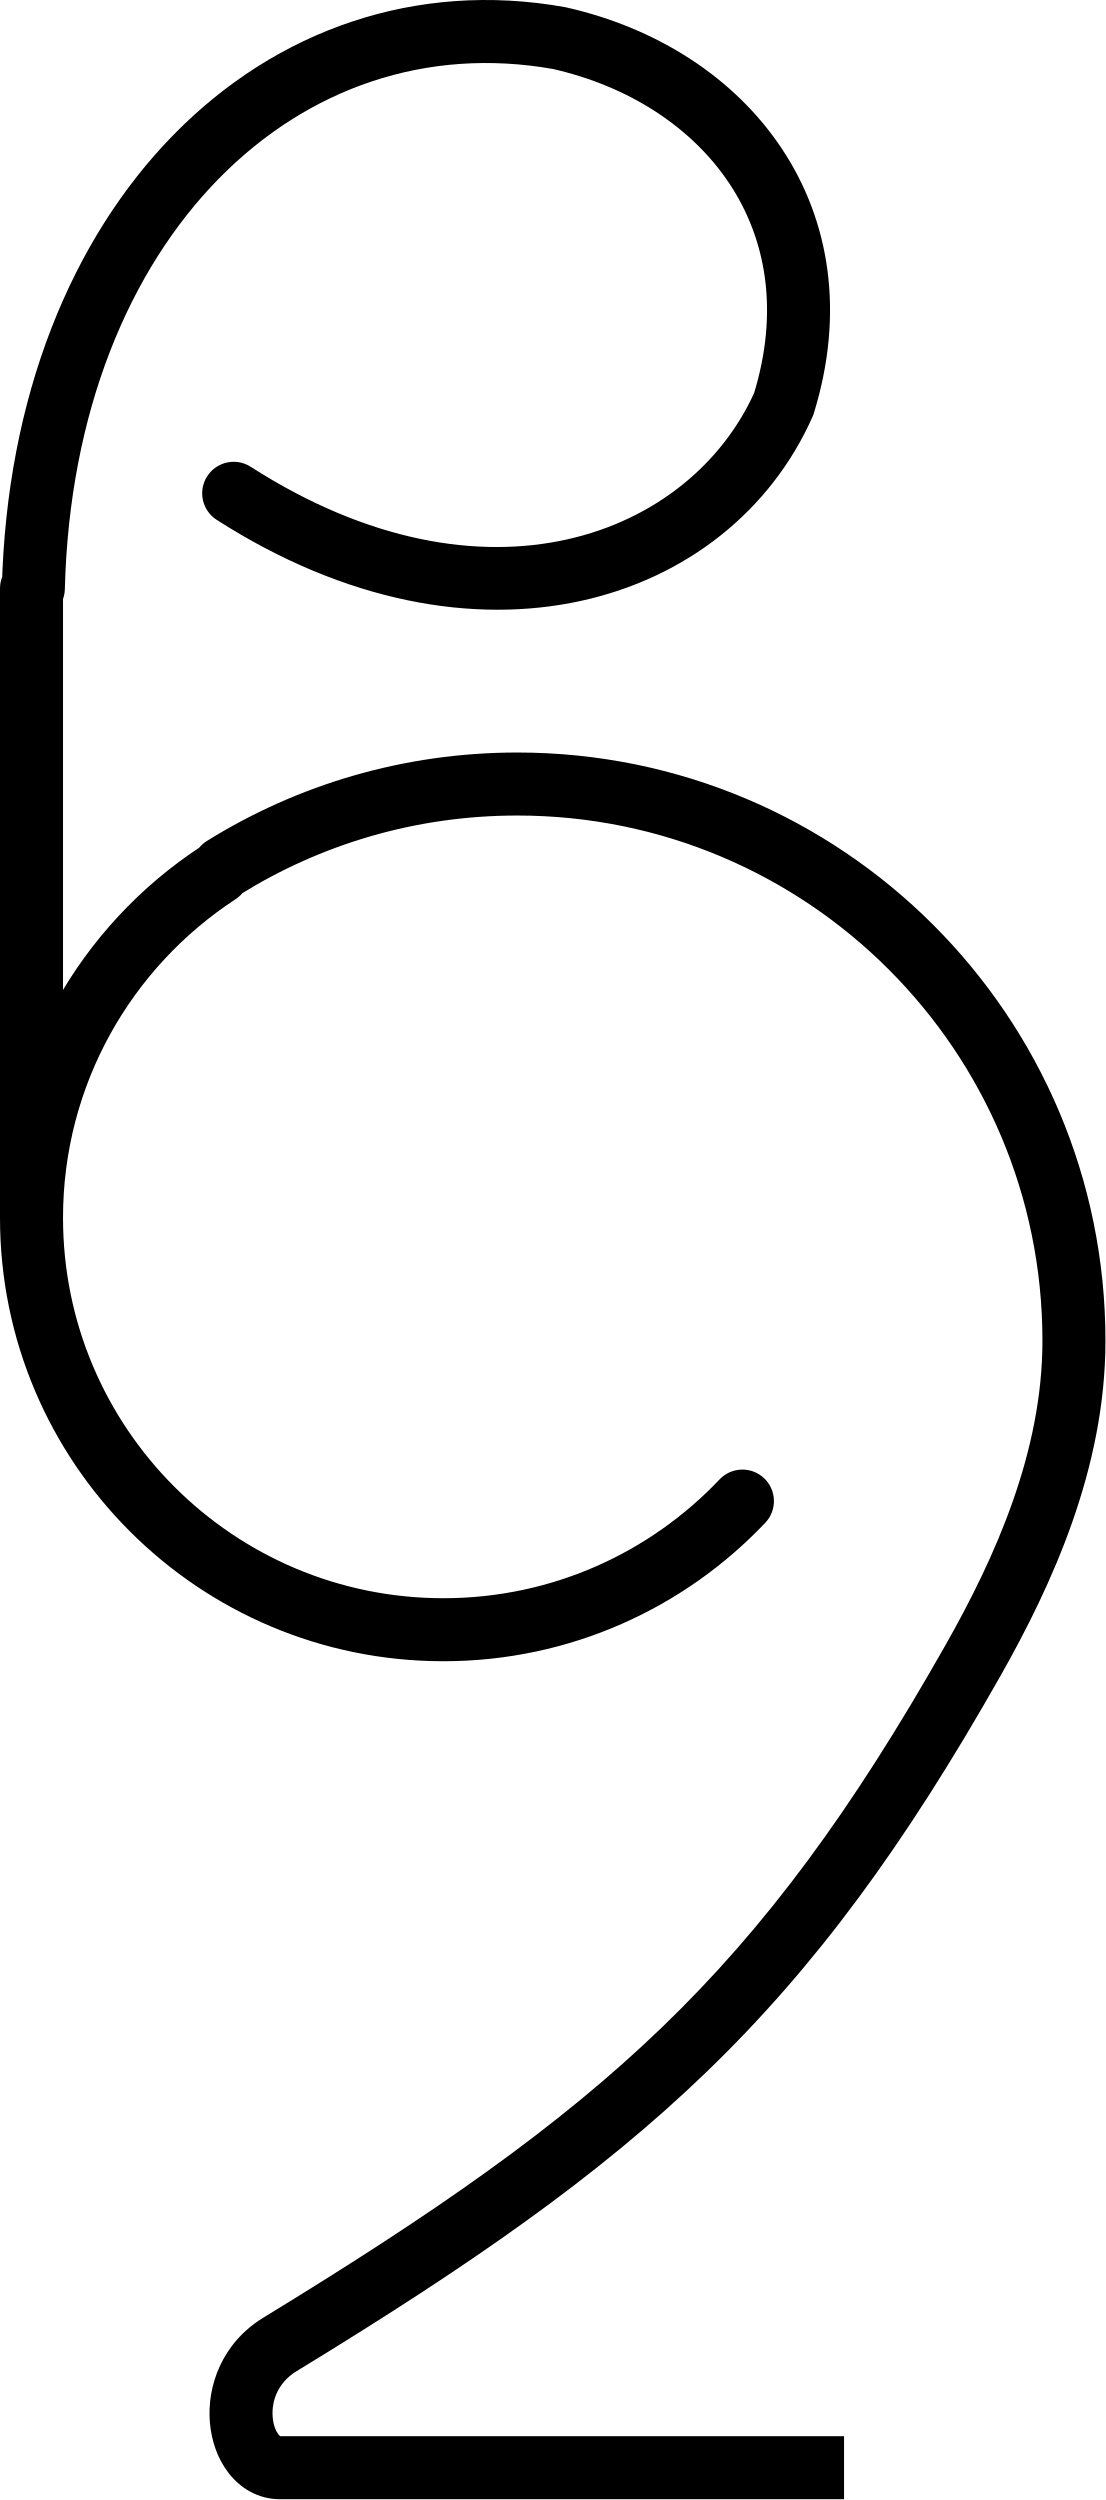
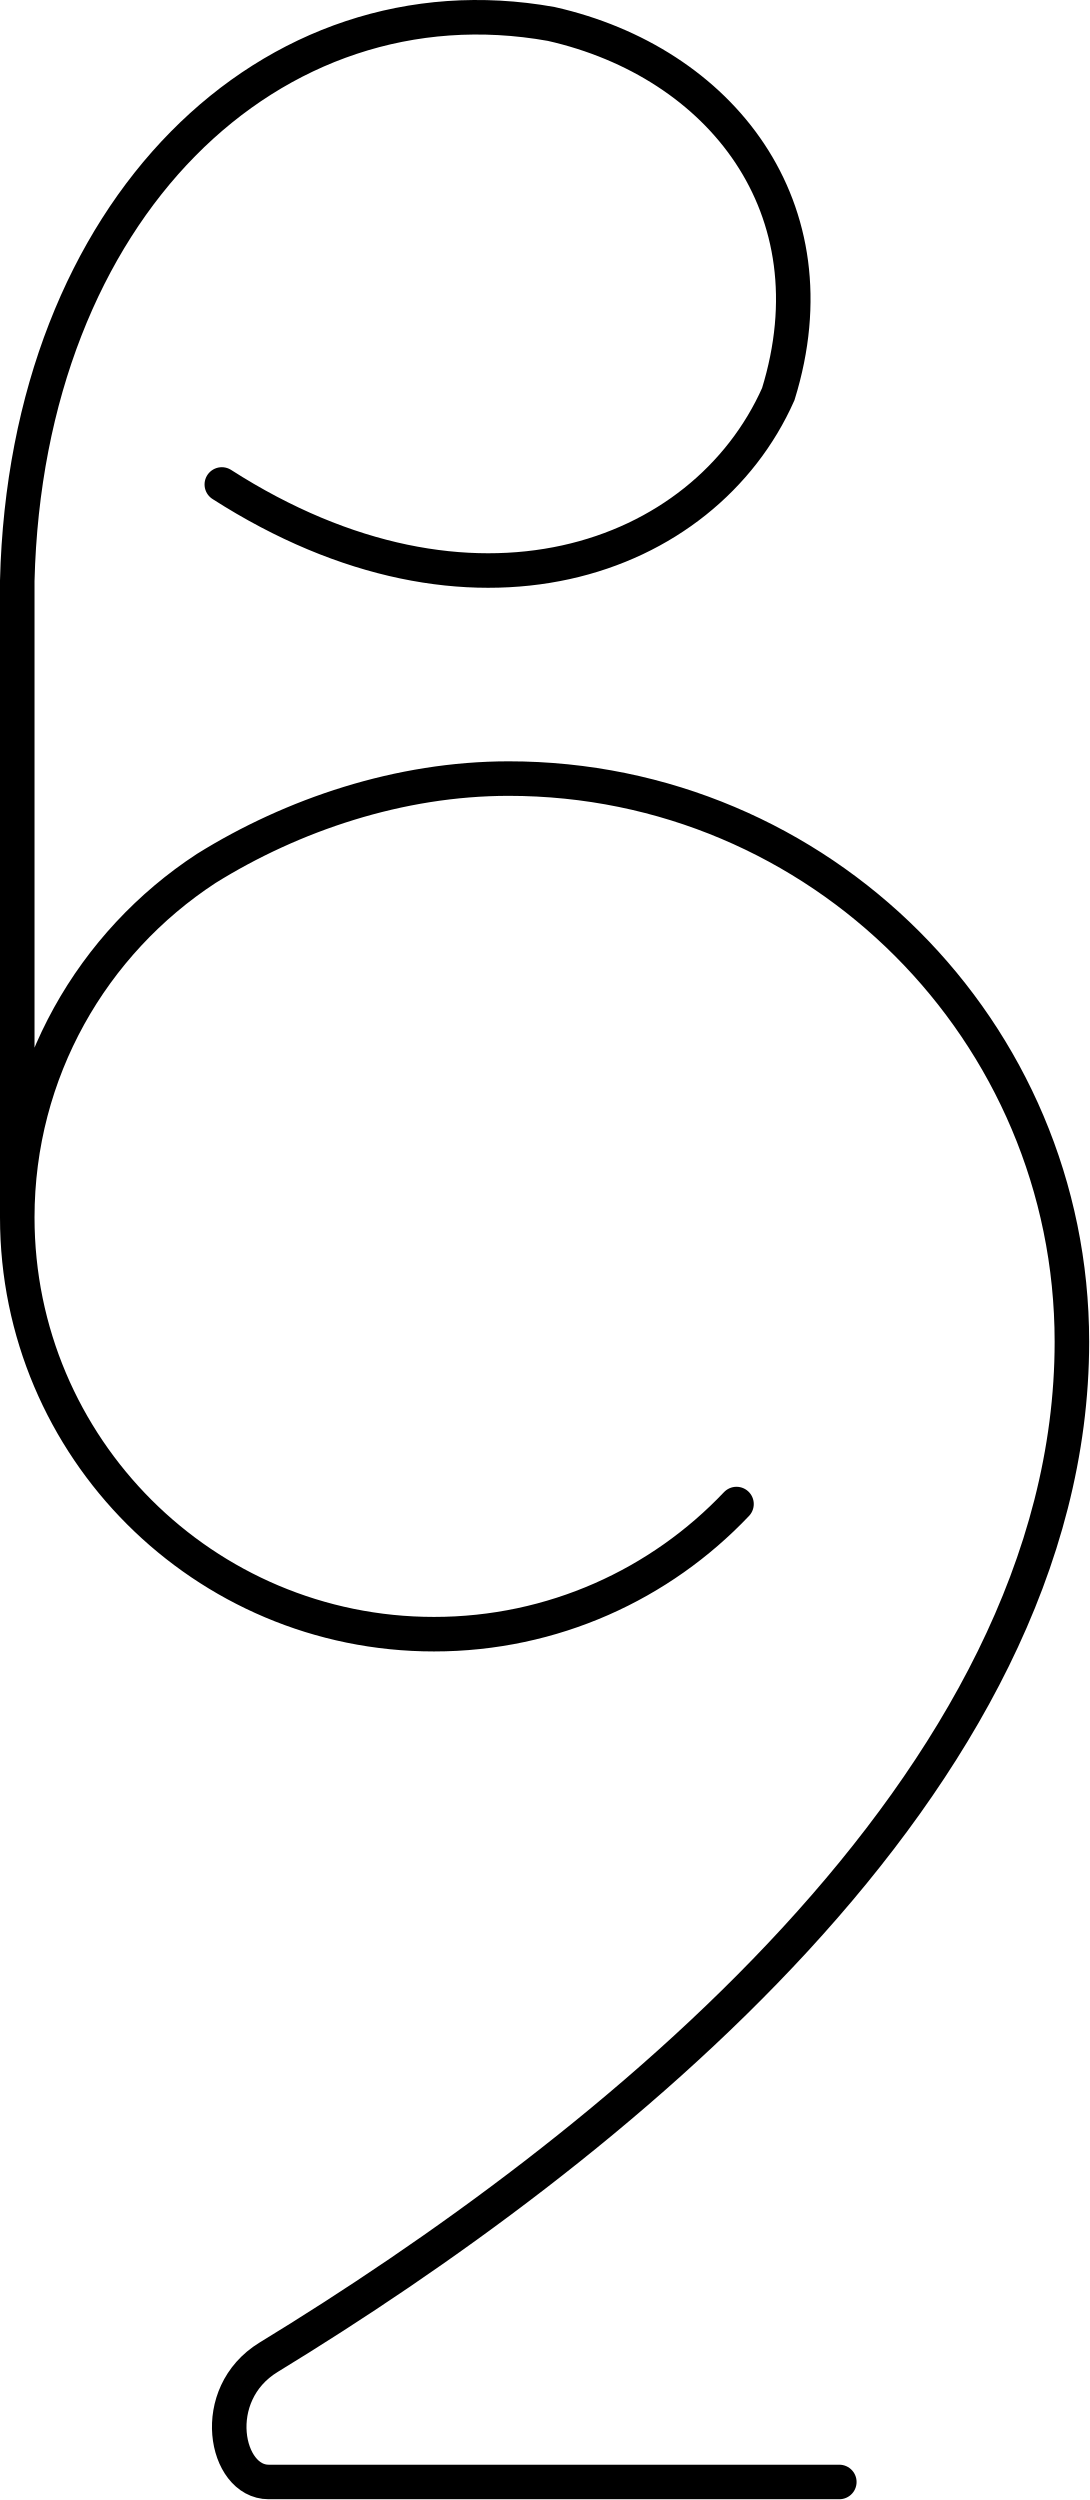
- <svg xmlns="http://www.w3.org/2000/svg" width="807" height="1825" viewBox="0 0 807 1825" fill="none">
-   <path d="M204.356 1711.43L192.37 1691.8L192.37 1691.8L204.356 1711.43ZM710.225 1212.26L690.212 1200.92V1200.92L710.225 1212.26ZM558.666 1111.62C567.403 1102.4 567.011 1087.84 557.79 1079.1C548.57 1070.37 534.012 1070.76 525.275 1079.98L541.971 1095.8L558.666 1111.62ZM171.96 656.412C182.593 649.462 185.577 635.208 178.627 624.576C171.677 613.944 157.423 610.959 146.791 617.909L159.375 637.161L171.96 656.412ZM151.018 613.912C140.233 620.624 136.931 634.807 143.642 645.592C150.354 656.377 164.537 659.679 175.322 652.968L163.17 633.44L151.018 613.912ZM183.012 340.755C172.32 333.897 158.093 337.005 151.235 347.697C144.376 358.389 147.484 372.616 158.177 379.474L170.594 360.115L183.012 340.755ZM572.116 294.92L593.133 304.261L593.687 303.015L594.09 301.712L572.116 294.92ZM408.201 27.812L413.259 5.375L412.753 5.261L412.242 5.17L408.201 27.812ZM1.354 428.985C1.037 441.684 11.075 452.235 23.773 452.552C36.472 452.868 47.023 442.831 47.34 430.132L24.347 429.559L1.354 428.985ZM46 429.559C46 416.856 35.703 406.559 23 406.559C10.297 406.559 0 416.856 0 429.559H23H46ZM616.153 1801.43V1778.43H204.356V1801.43V1824.43H616.153V1801.43ZM204.356 1801.43V1778.43C204.353 1778.43 204.372 1778.43 204.41 1778.43C204.448 1778.44 204.491 1778.45 204.536 1778.46C204.633 1778.48 204.668 1778.51 204.629 1778.48C204.542 1778.44 203.992 1778.11 203.192 1777.07C201.483 1774.86 199.565 1770.59 199.063 1764.59C198.078 1752.84 202.798 1739.33 216.343 1731.06L204.356 1711.43L192.37 1691.8C161.883 1710.42 151.001 1741.91 153.224 1768.43C154.325 1781.58 158.714 1794.76 166.81 1805.22C175.1 1815.94 187.992 1824.43 204.356 1824.43V1801.43ZM204.356 1711.43L216.343 1731.06C342.689 1653.91 436.189 1589.32 515.673 1512.59C595.353 1435.67 660.125 1347.37 730.237 1223.59L710.225 1212.26L690.212 1200.92C621.558 1322.12 559.323 1406.51 483.724 1479.49C407.929 1552.66 317.878 1615.17 192.37 1691.8L204.356 1711.43ZM23 889.02H0C0 1067.78 144.916 1212.7 323.679 1212.7V1189.7V1166.7C170.321 1166.7 46 1042.38 46 889.02H23ZM323.679 1189.7V1212.7C416.211 1212.7 499.704 1173.84 558.666 1111.62L541.971 1095.8L525.275 1079.98C474.639 1133.42 403.065 1166.7 323.679 1166.7V1189.7ZM159.375 637.161L146.791 617.909C58.452 675.656 0 775.506 0 889.02H23H46C46 791.681 96.066 706.024 171.96 656.412L159.375 637.161ZM783.98 978.728H806.98C806.98 741.581 614.735 549.336 377.589 549.336V572.336V595.336C589.33 595.336 760.98 766.986 760.98 978.728H783.98ZM710.225 1212.26L730.237 1223.59C768.123 1156.71 806.98 1071.75 806.98 978.728H783.98H760.98C760.98 1059.53 727.04 1135.91 690.212 1200.92L710.225 1212.26ZM377.589 572.336V549.336C294.468 549.336 216.798 572.977 151.018 613.912L163.17 633.44L175.322 652.968C234.02 616.439 303.305 595.336 377.589 595.336V572.336ZM170.594 360.115L158.177 379.474C347.315 500.791 532.259 441.229 593.133 304.261L572.116 294.92L551.098 285.578C504.433 390.575 354.536 450.774 183.012 340.755L170.594 360.115ZM572.116 294.92L594.09 301.712C616.786 228.284 605.699 161.185 570.79 108.583C536.166 56.41 479.328 20.27 413.259 5.375L408.201 27.812L403.142 50.249C459.439 62.941 505.334 93.141 532.463 134.019C559.307 174.469 568.995 227.13 550.141 288.128L572.116 294.92ZM408.201 27.812L412.242 5.17C303.598 -14.221 201.767 21.837 126.812 98.272C52.113 174.448 4.825 289.782 1.354 428.985L24.347 429.559L47.34 430.132C50.573 300.471 94.474 196.951 159.656 130.479C224.584 64.268 311.327 33.885 404.159 50.454L408.201 27.812ZM23 429.559H0V889.02H23H46V429.559H23Z" fill="black" />
+ <svg xmlns="http://www.w3.org/2000/svg" width="533" height="1223" viewBox="0 0 533 1223" fill="none">
+   <path d="M410.591 1214.18H131.401C110.246 1214.18 101.549 1171.4 131.401 1153.17C294.765 1053.42 524.375 873.018 524.375 656.409C524.375 504.24 401.018 380.883 248.85 380.883C195.491 380.883 143.102 398.574 100.905 424.833C45.232 461.227 8.445 524.112 8.445 595.589M8.445 595.589C8.445 708.175 99.714 799.443 212.3 799.443C270.578 799.443 323.145 774.988 360.297 735.78M8.445 595.589V284.083C12.991 101.798 133.007 -12.673 269.604 11.707C352.565 30.41 408.905 101.663 380.735 192.8C344.28 274.824 230.772 315.422 108.511 237.001" stroke="black" stroke-width="16.89" stroke-linecap="round" />
</svg>
